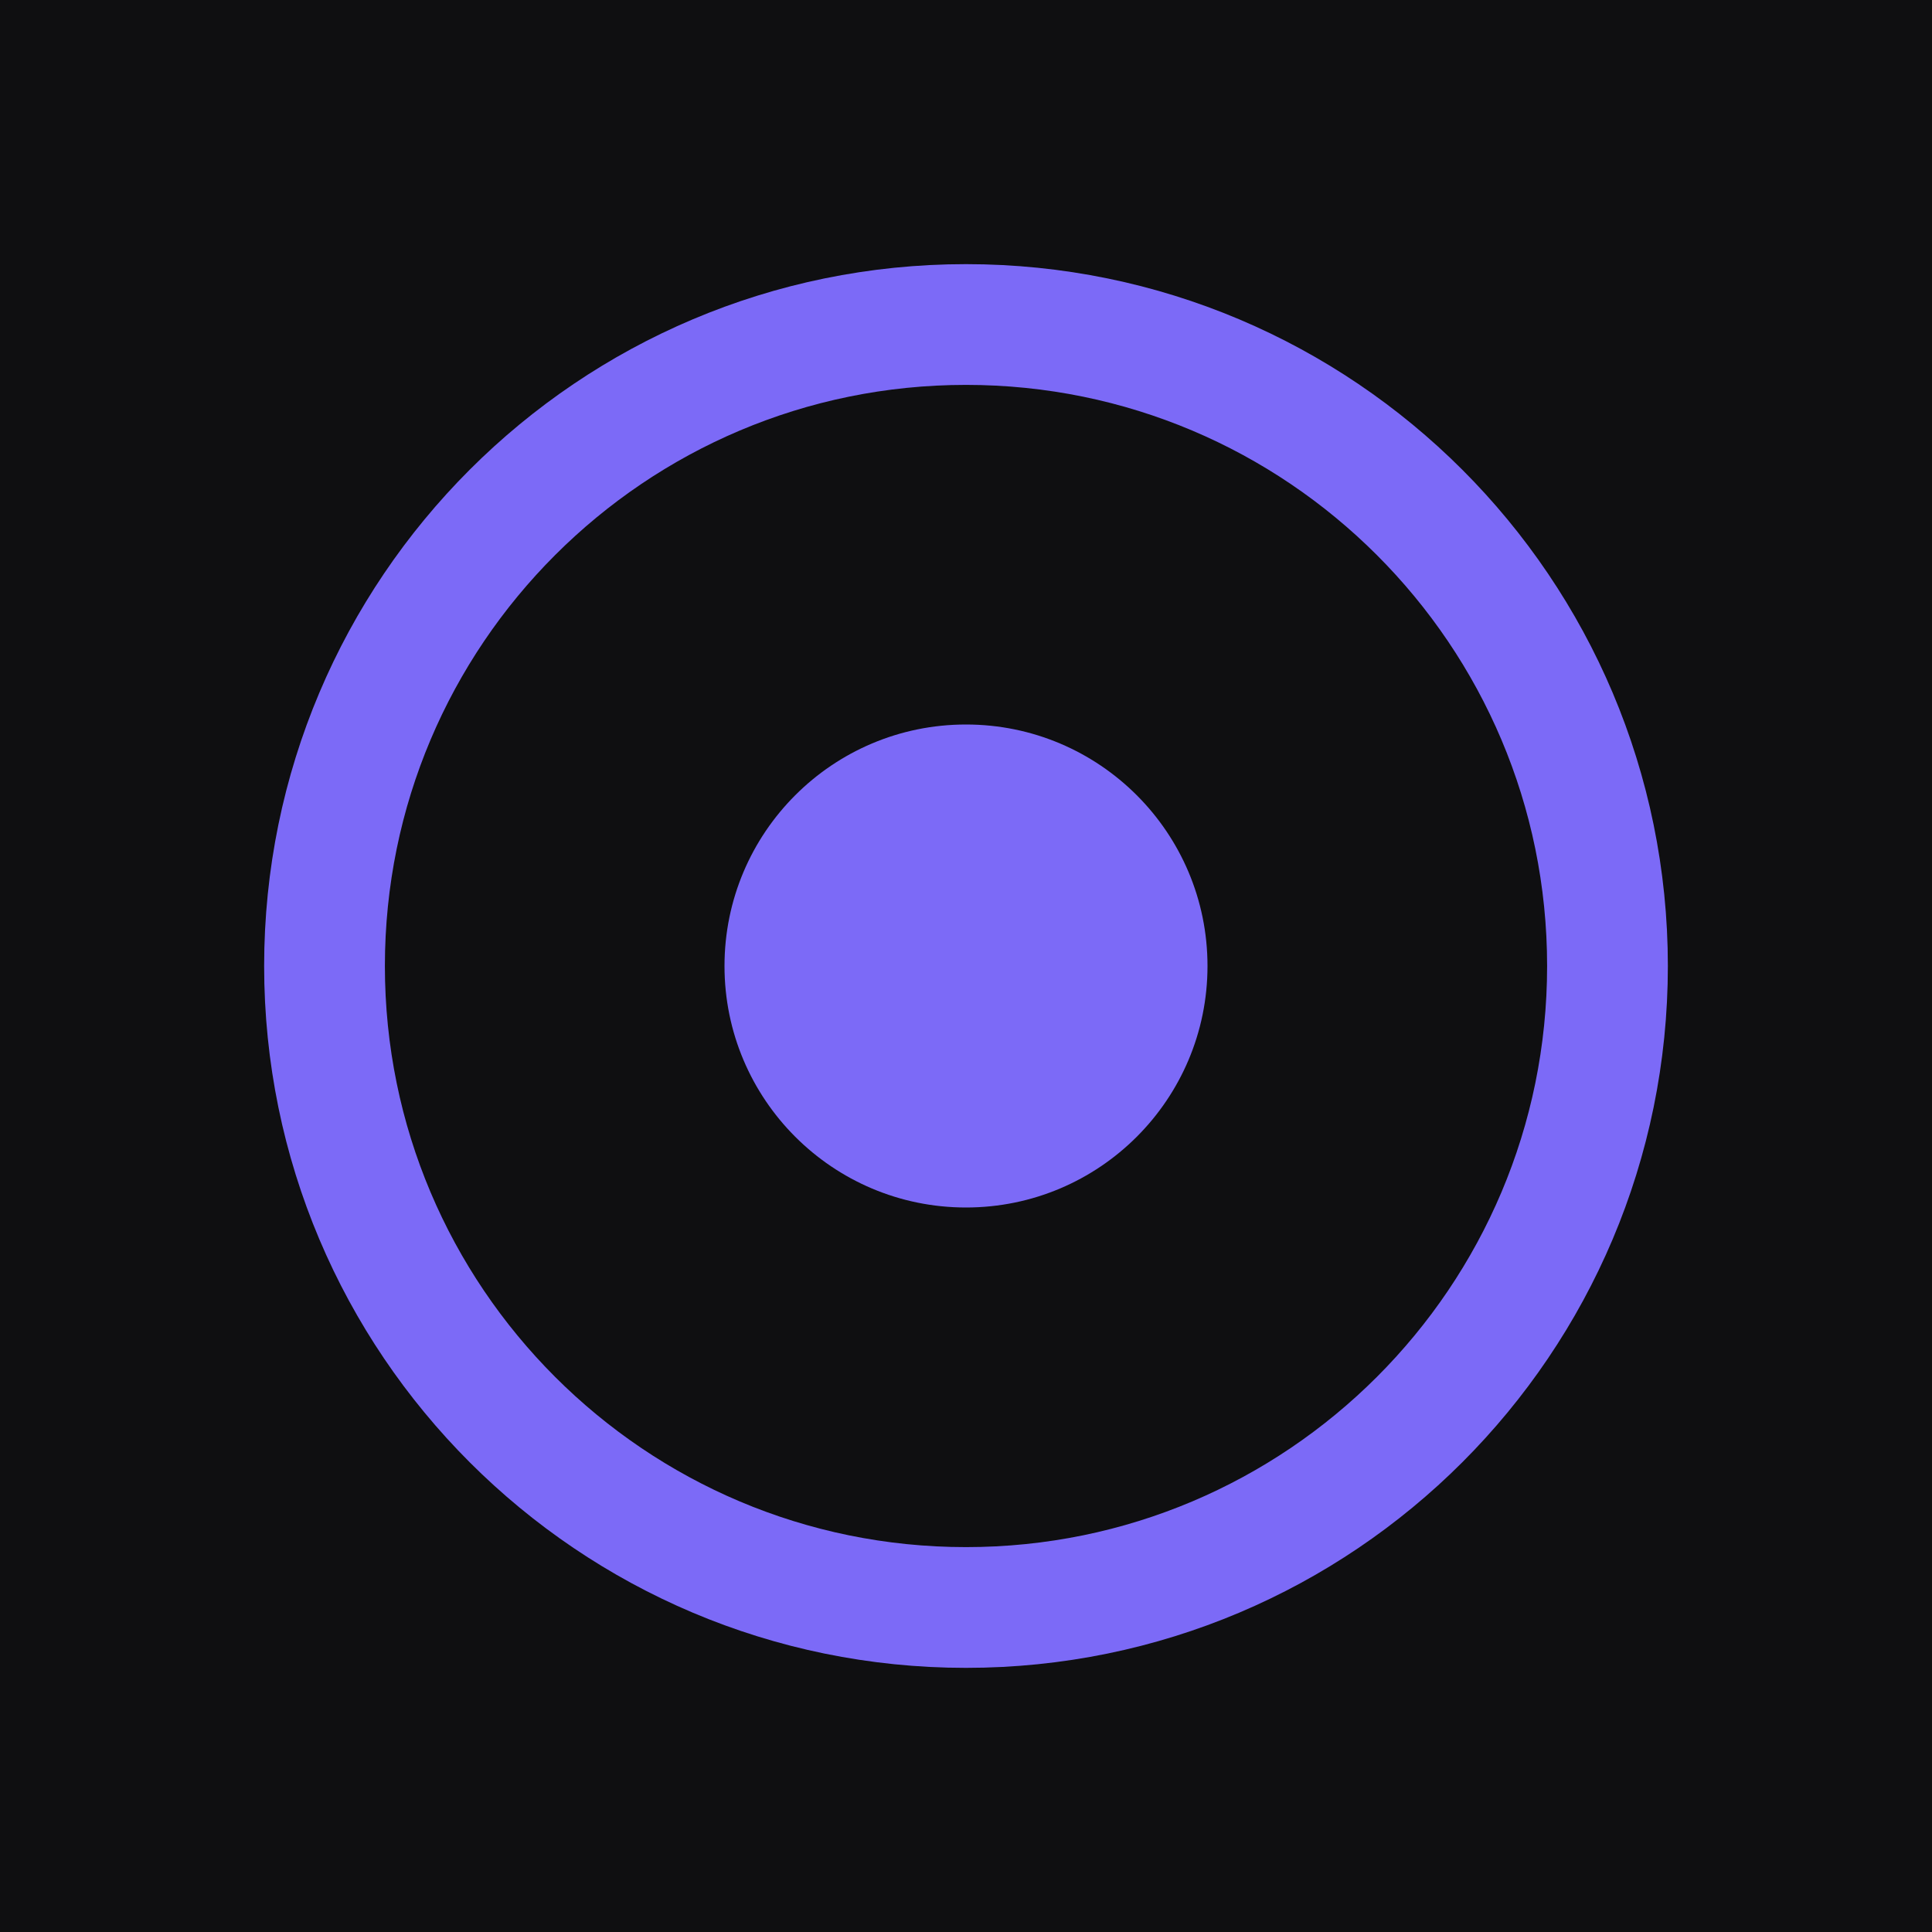
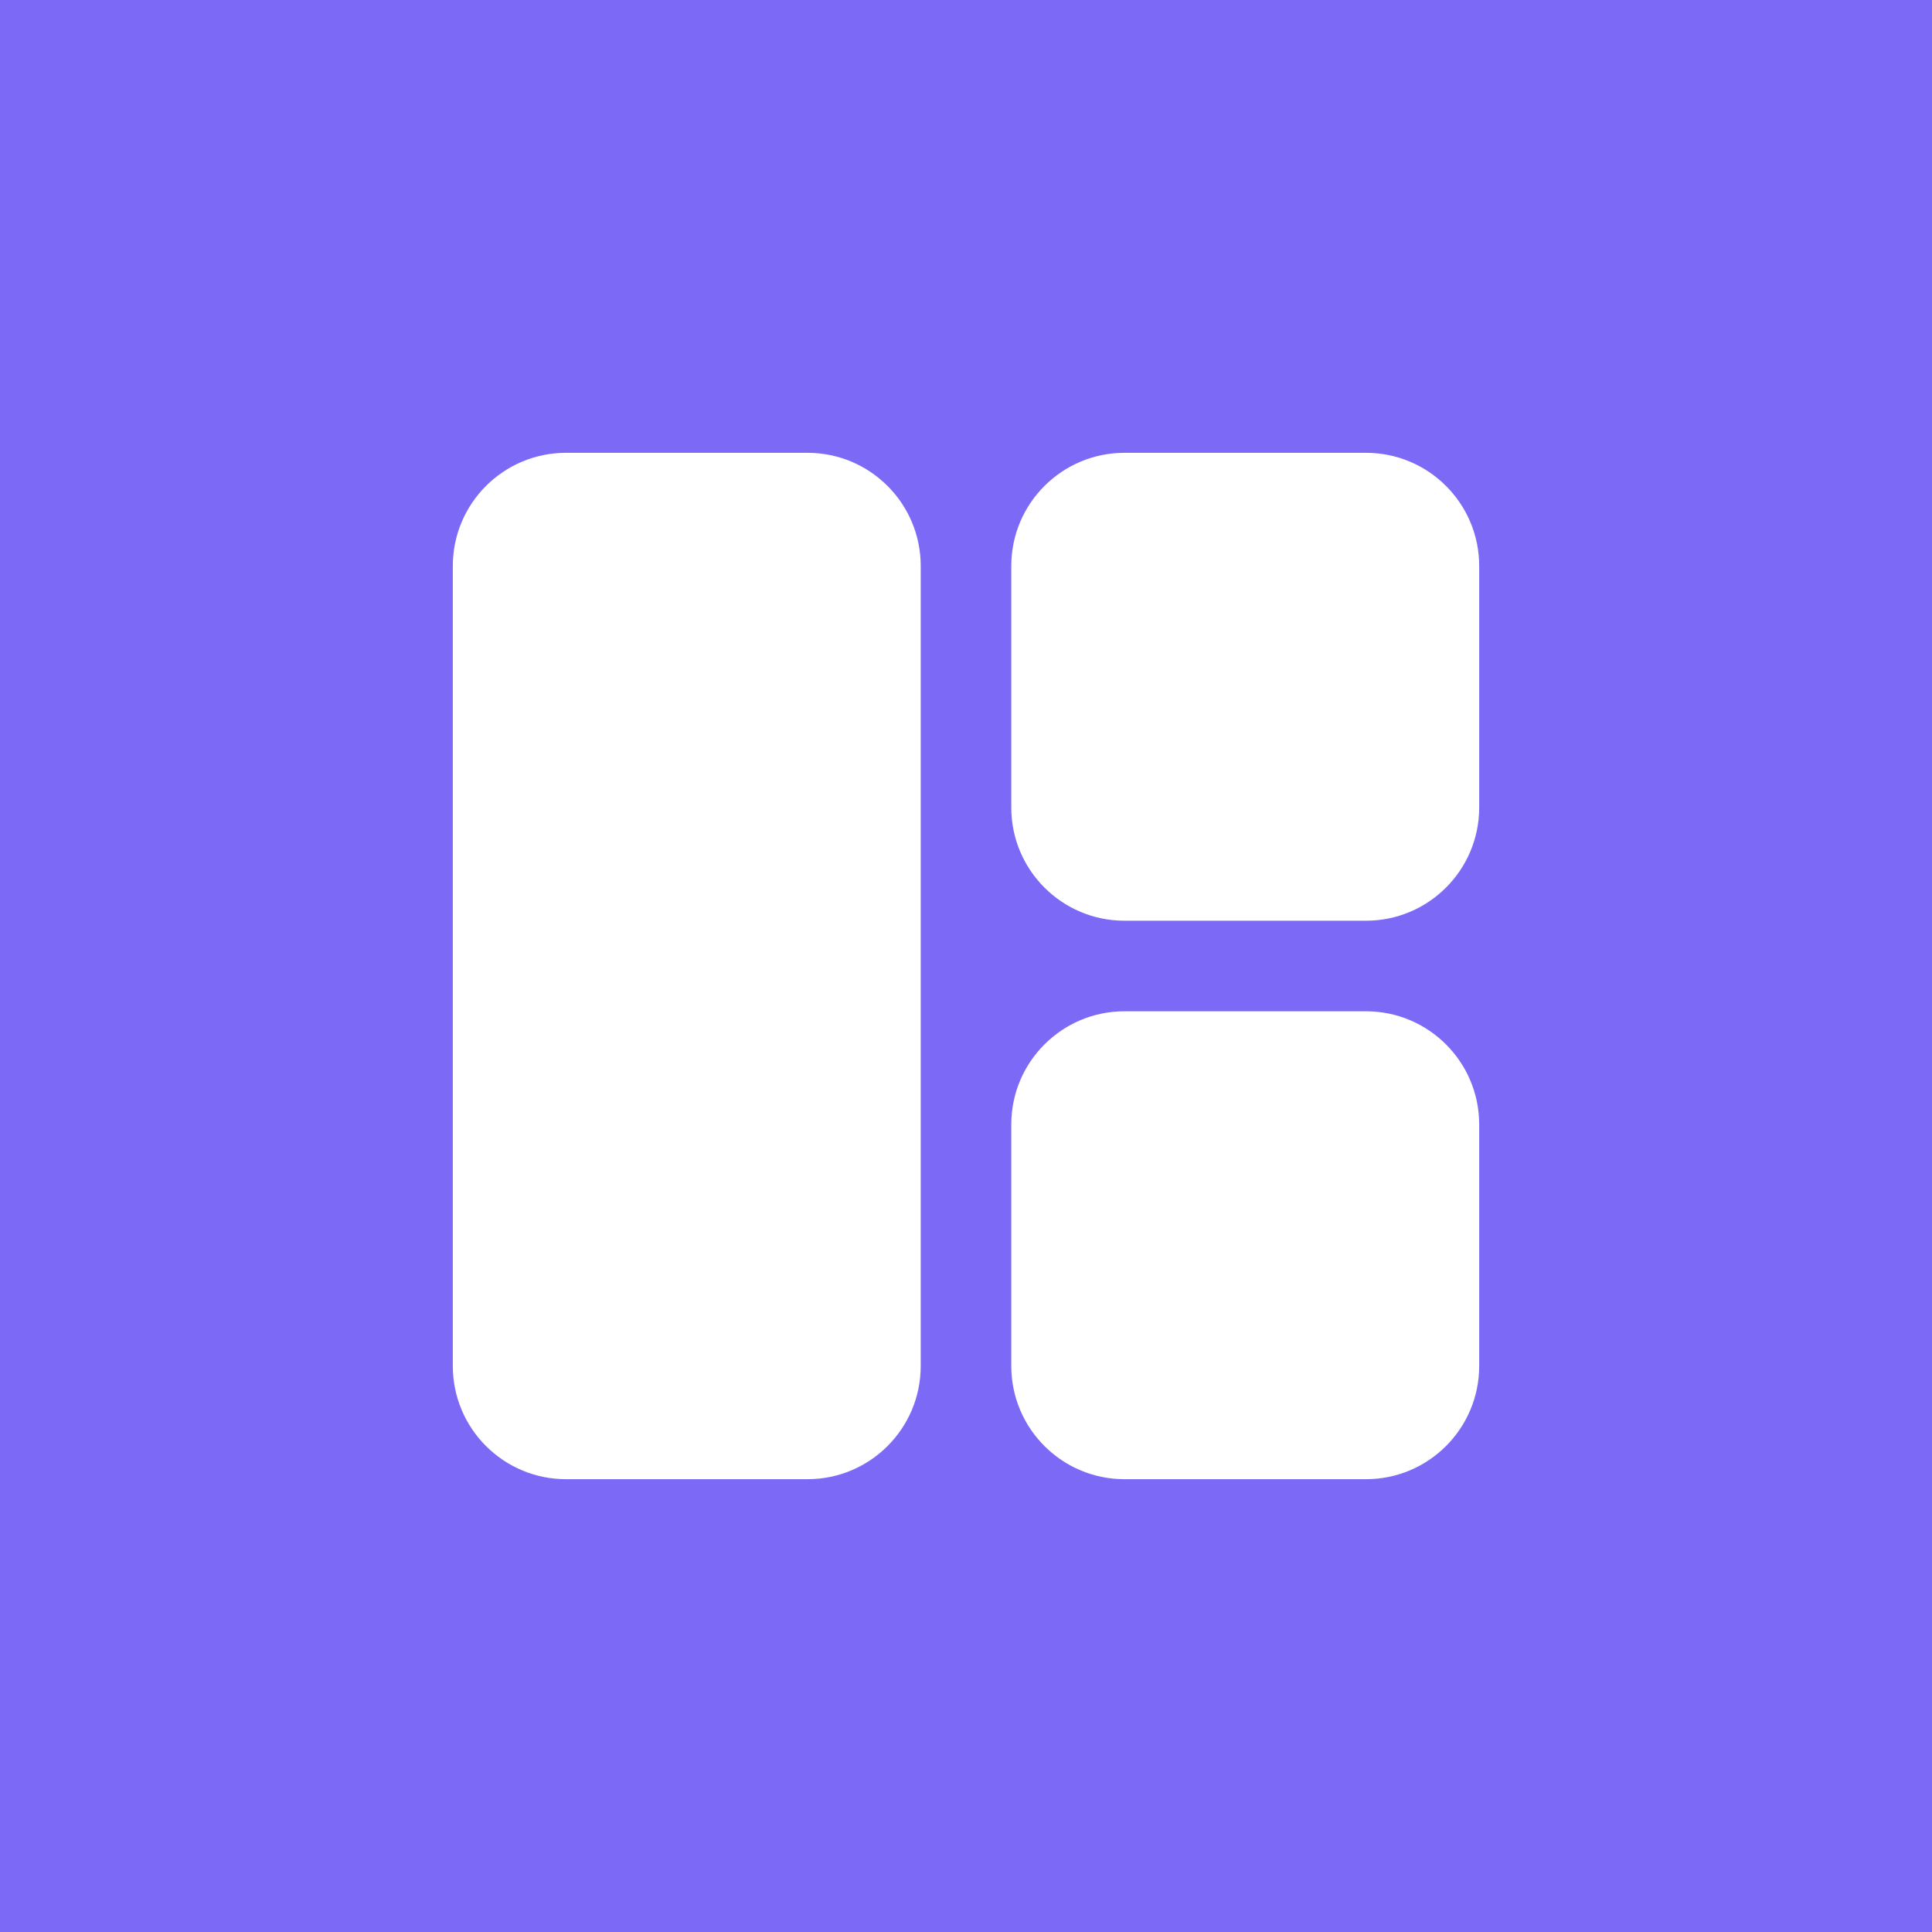
<svg xmlns="http://www.w3.org/2000/svg" viewBox="0 0 512 512" role="img" aria-label="Personal OS">
-   <rect width="512" height="512" fill="#0F0F11" />
-   <circle cx="256" cy="256" r="170" fill="none" stroke="#7C6AF7" stroke-width="32" />
-   <circle cx="256" cy="256" r="64" fill="#7C6AF7" />
+   <rect width="512" height="512" fill="#7C6AF7" />
+   <g fill="#FFFFFF">
+     <rect x="120" y="120" width="124" height="272" rx="30" />
+     <rect x="268" y="120" width="124" height="124" rx="30" />
+     <rect x="268" y="268" width="124" height="124" rx="30" />
+   </g>
</svg>
